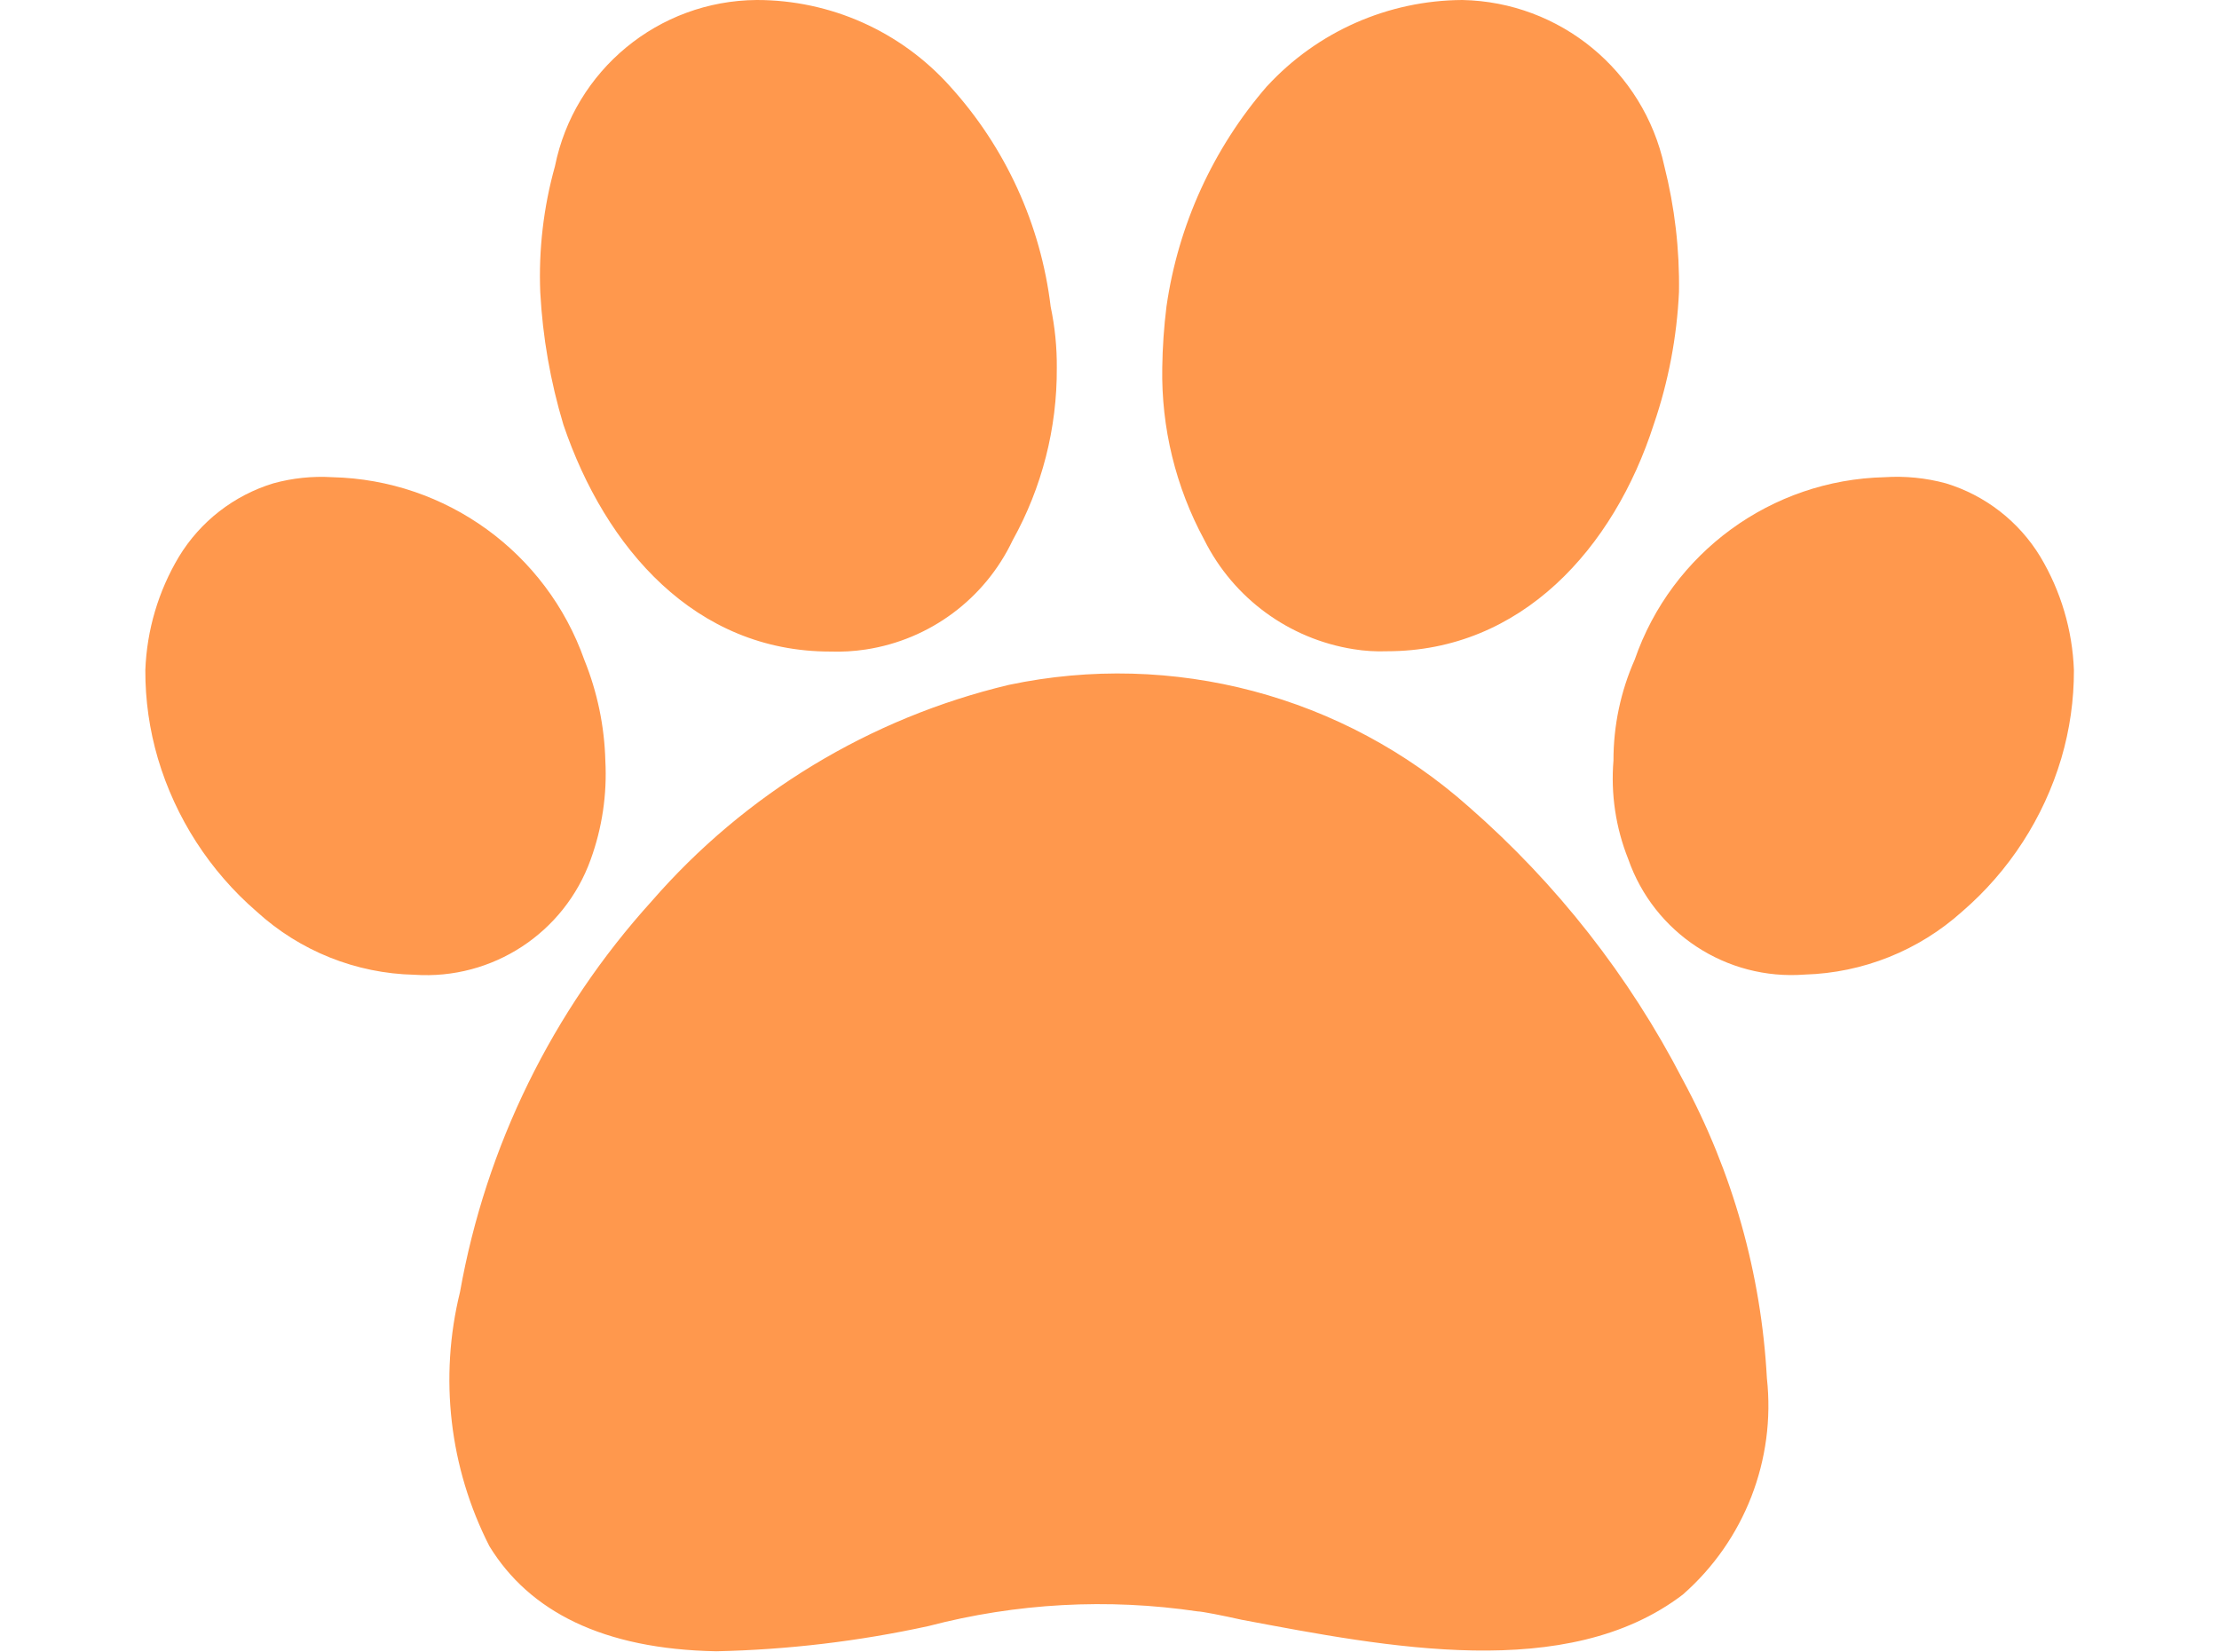
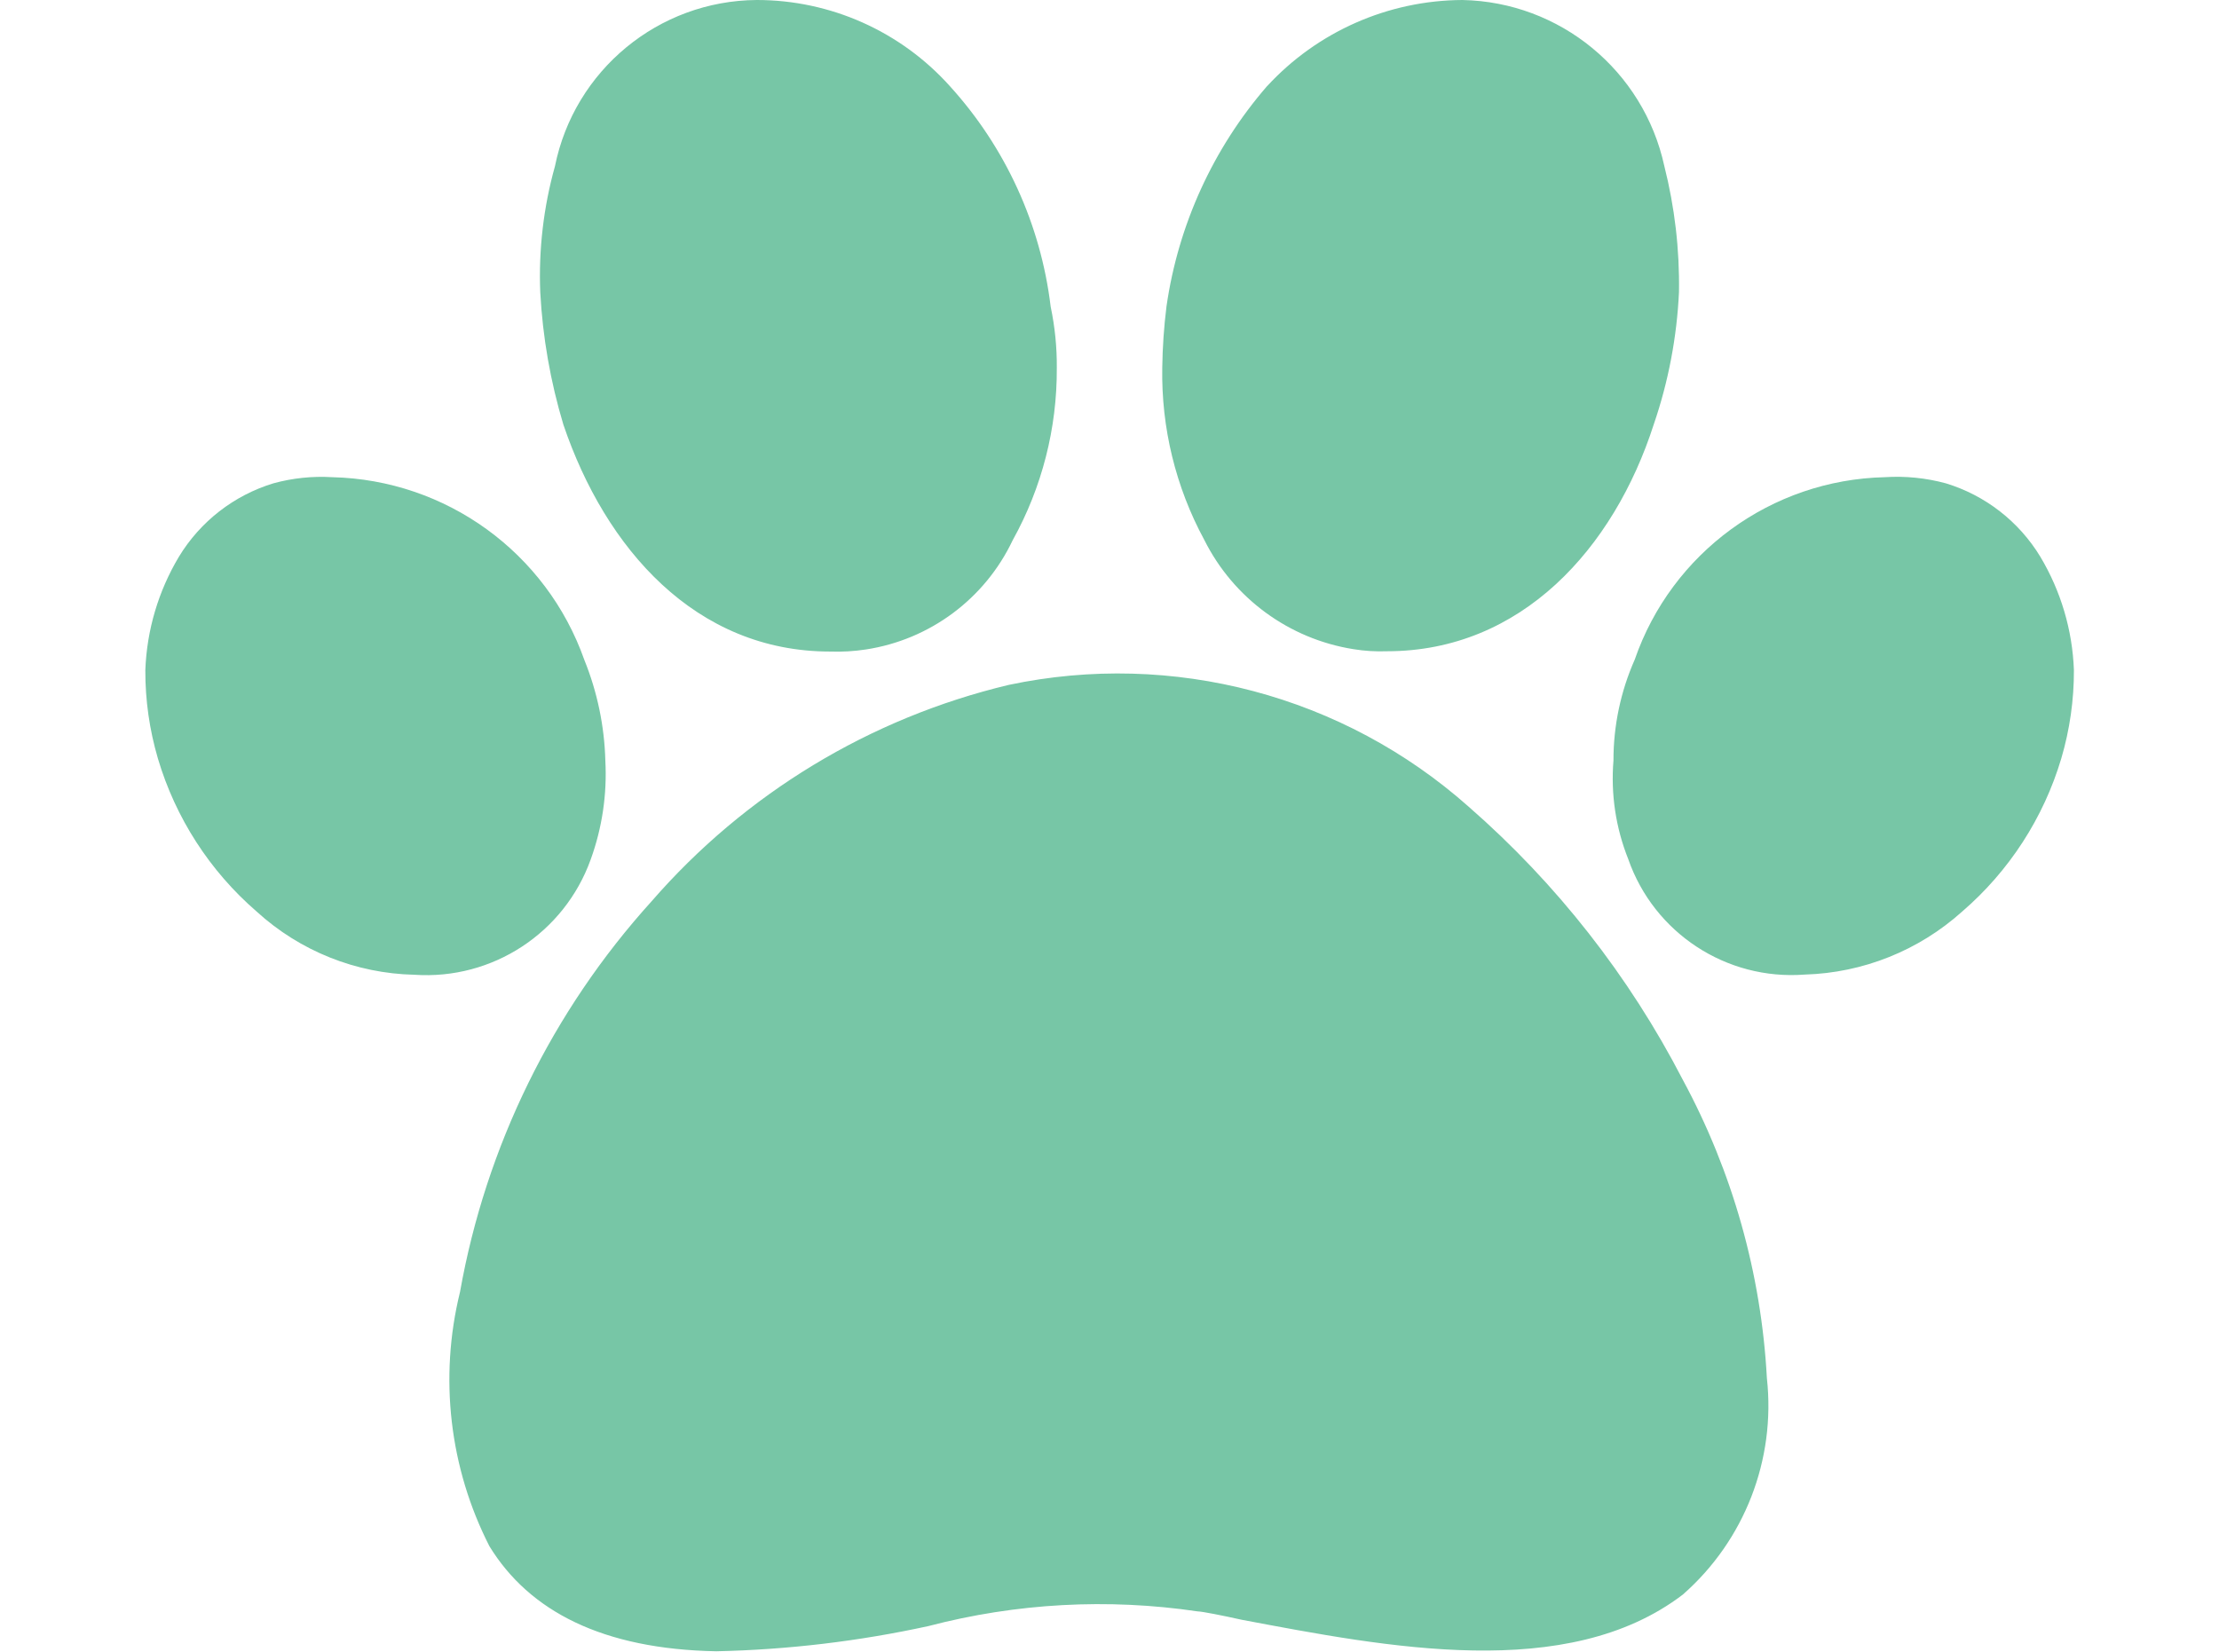
<svg xmlns="http://www.w3.org/2000/svg" width="25.523" height="18.991" viewBox="0 0 31.523 26.991">
-   <path id="df31d20099997c14505104132c3b1396" d="M8.276,85.732a11.166,11.166,0,0,1,5.838-3.537,8.634,8.634,0,0,1,7.52,1.992,15.172,15.172,0,0,1,3.5,4.464,11.559,11.559,0,0,1,1.374,4.876,4.106,4.106,0,0,1-1.374,3.537c-1.889,1.442-4.842.858-7.211.412-.309-.069-.652-.137-.721-.137a11.011,11.011,0,0,0-4.4.24,18.109,18.109,0,0,1-3.468.412c-1.854-.034-3.056-.652-3.709-1.717a5.99,5.99,0,0,1-.481-4.155A12.869,12.869,0,0,1,8.276,85.732ZM3.056,78.8a4.48,4.48,0,0,1,4.121,2.988,4.721,4.721,0,0,1,.343,1.648,4.09,4.09,0,0,1-.24,1.614A2.855,2.855,0,0,1,4.4,86.933,3.954,3.954,0,0,1,1.82,85.9,5.3,5.3,0,0,1,.206,83.4,5.05,5.05,0,0,1,0,81.954,3.89,3.89,0,0,1,.549,80.1a2.74,2.74,0,0,1,1.545-1.2A2.957,2.957,0,0,1,3.056,78.8ZM9.993,71a4.24,4.24,0,0,1,3.159,1.408A6.518,6.518,0,0,1,14.8,76.014a4.662,4.662,0,0,1,.1,1,5.729,5.729,0,0,1-.721,2.816,3.188,3.188,0,0,1-2.4,1.786,3.143,3.143,0,0,1-.584.034c-2.2,0-3.674-1.683-4.361-3.709a9.217,9.217,0,0,1-.378-2.163h0a6.658,6.658,0,0,1,.24-2.06A3.389,3.389,0,0,1,9.993,71ZM24.347,81.783A4.433,4.433,0,0,1,28.433,78.8a3.065,3.065,0,0,1,1,.1,2.74,2.74,0,0,1,1.545,1.2,3.89,3.89,0,0,1,.549,1.854,5.05,5.05,0,0,1-.206,1.442A5.3,5.3,0,0,1,29.7,85.9a4.025,4.025,0,0,1-2.575,1.03,2.827,2.827,0,0,1-2.884-1.889A3.553,3.553,0,0,1,24,83.431,4.058,4.058,0,0,1,24.347,81.783Zm-6.009-9.375A4.371,4.371,0,0,1,21.531,71a3.448,3.448,0,0,1,3.3,2.713,7.887,7.887,0,0,1,.24,2.06h0a7.781,7.781,0,0,1-.412,2.163c-.652,2.026-2.163,3.709-4.361,3.709a2.776,2.776,0,0,1-.549-.034,3.306,3.306,0,0,1-2.438-1.786,5.7,5.7,0,0,1-.687-2.816,9.072,9.072,0,0,1,.069-1A7.026,7.026,0,0,1,18.337,72.408Z" transform="translate(0 -71)" fill="#ff984d" fill-rule="evenodd" />
+   <path id="df31d20099997c14505104132c3b1396" d="M8.276,85.732a11.166,11.166,0,0,1,5.838-3.537,8.634,8.634,0,0,1,7.52,1.992,15.172,15.172,0,0,1,3.5,4.464,11.559,11.559,0,0,1,1.374,4.876,4.106,4.106,0,0,1-1.374,3.537c-1.889,1.442-4.842.858-7.211.412-.309-.069-.652-.137-.721-.137a11.011,11.011,0,0,0-4.4.24,18.109,18.109,0,0,1-3.468.412c-1.854-.034-3.056-.652-3.709-1.717a5.99,5.99,0,0,1-.481-4.155A12.869,12.869,0,0,1,8.276,85.732ZM3.056,78.8a4.48,4.48,0,0,1,4.121,2.988,4.721,4.721,0,0,1,.343,1.648,4.09,4.09,0,0,1-.24,1.614A2.855,2.855,0,0,1,4.4,86.933,3.954,3.954,0,0,1,1.82,85.9,5.3,5.3,0,0,1,.206,83.4,5.05,5.05,0,0,1,0,81.954,3.89,3.89,0,0,1,.549,80.1a2.74,2.74,0,0,1,1.545-1.2A2.957,2.957,0,0,1,3.056,78.8ZM9.993,71a4.24,4.24,0,0,1,3.159,1.408A6.518,6.518,0,0,1,14.8,76.014a4.662,4.662,0,0,1,.1,1,5.729,5.729,0,0,1-.721,2.816,3.188,3.188,0,0,1-2.4,1.786,3.143,3.143,0,0,1-.584.034c-2.2,0-3.674-1.683-4.361-3.709a9.217,9.217,0,0,1-.378-2.163h0a6.658,6.658,0,0,1,.24-2.06A3.389,3.389,0,0,1,9.993,71ZM24.347,81.783A4.433,4.433,0,0,1,28.433,78.8a3.065,3.065,0,0,1,1,.1,2.74,2.74,0,0,1,1.545,1.2,3.89,3.89,0,0,1,.549,1.854,5.05,5.05,0,0,1-.206,1.442A5.3,5.3,0,0,1,29.7,85.9a4.025,4.025,0,0,1-2.575,1.03,2.827,2.827,0,0,1-2.884-1.889A3.553,3.553,0,0,1,24,83.431,4.058,4.058,0,0,1,24.347,81.783Zm-6.009-9.375A4.371,4.371,0,0,1,21.531,71a3.448,3.448,0,0,1,3.3,2.713,7.887,7.887,0,0,1,.24,2.06h0a7.781,7.781,0,0,1-.412,2.163c-.652,2.026-2.163,3.709-4.361,3.709a2.776,2.776,0,0,1-.549-.034,3.306,3.306,0,0,1-2.438-1.786,5.7,5.7,0,0,1-.687-2.816,9.072,9.072,0,0,1,.069-1A7.026,7.026,0,0,1,18.337,72.408Z" transform="translate(0 -71)" fill="#77c6a6" fill-rule="evenodd" />
</svg>
